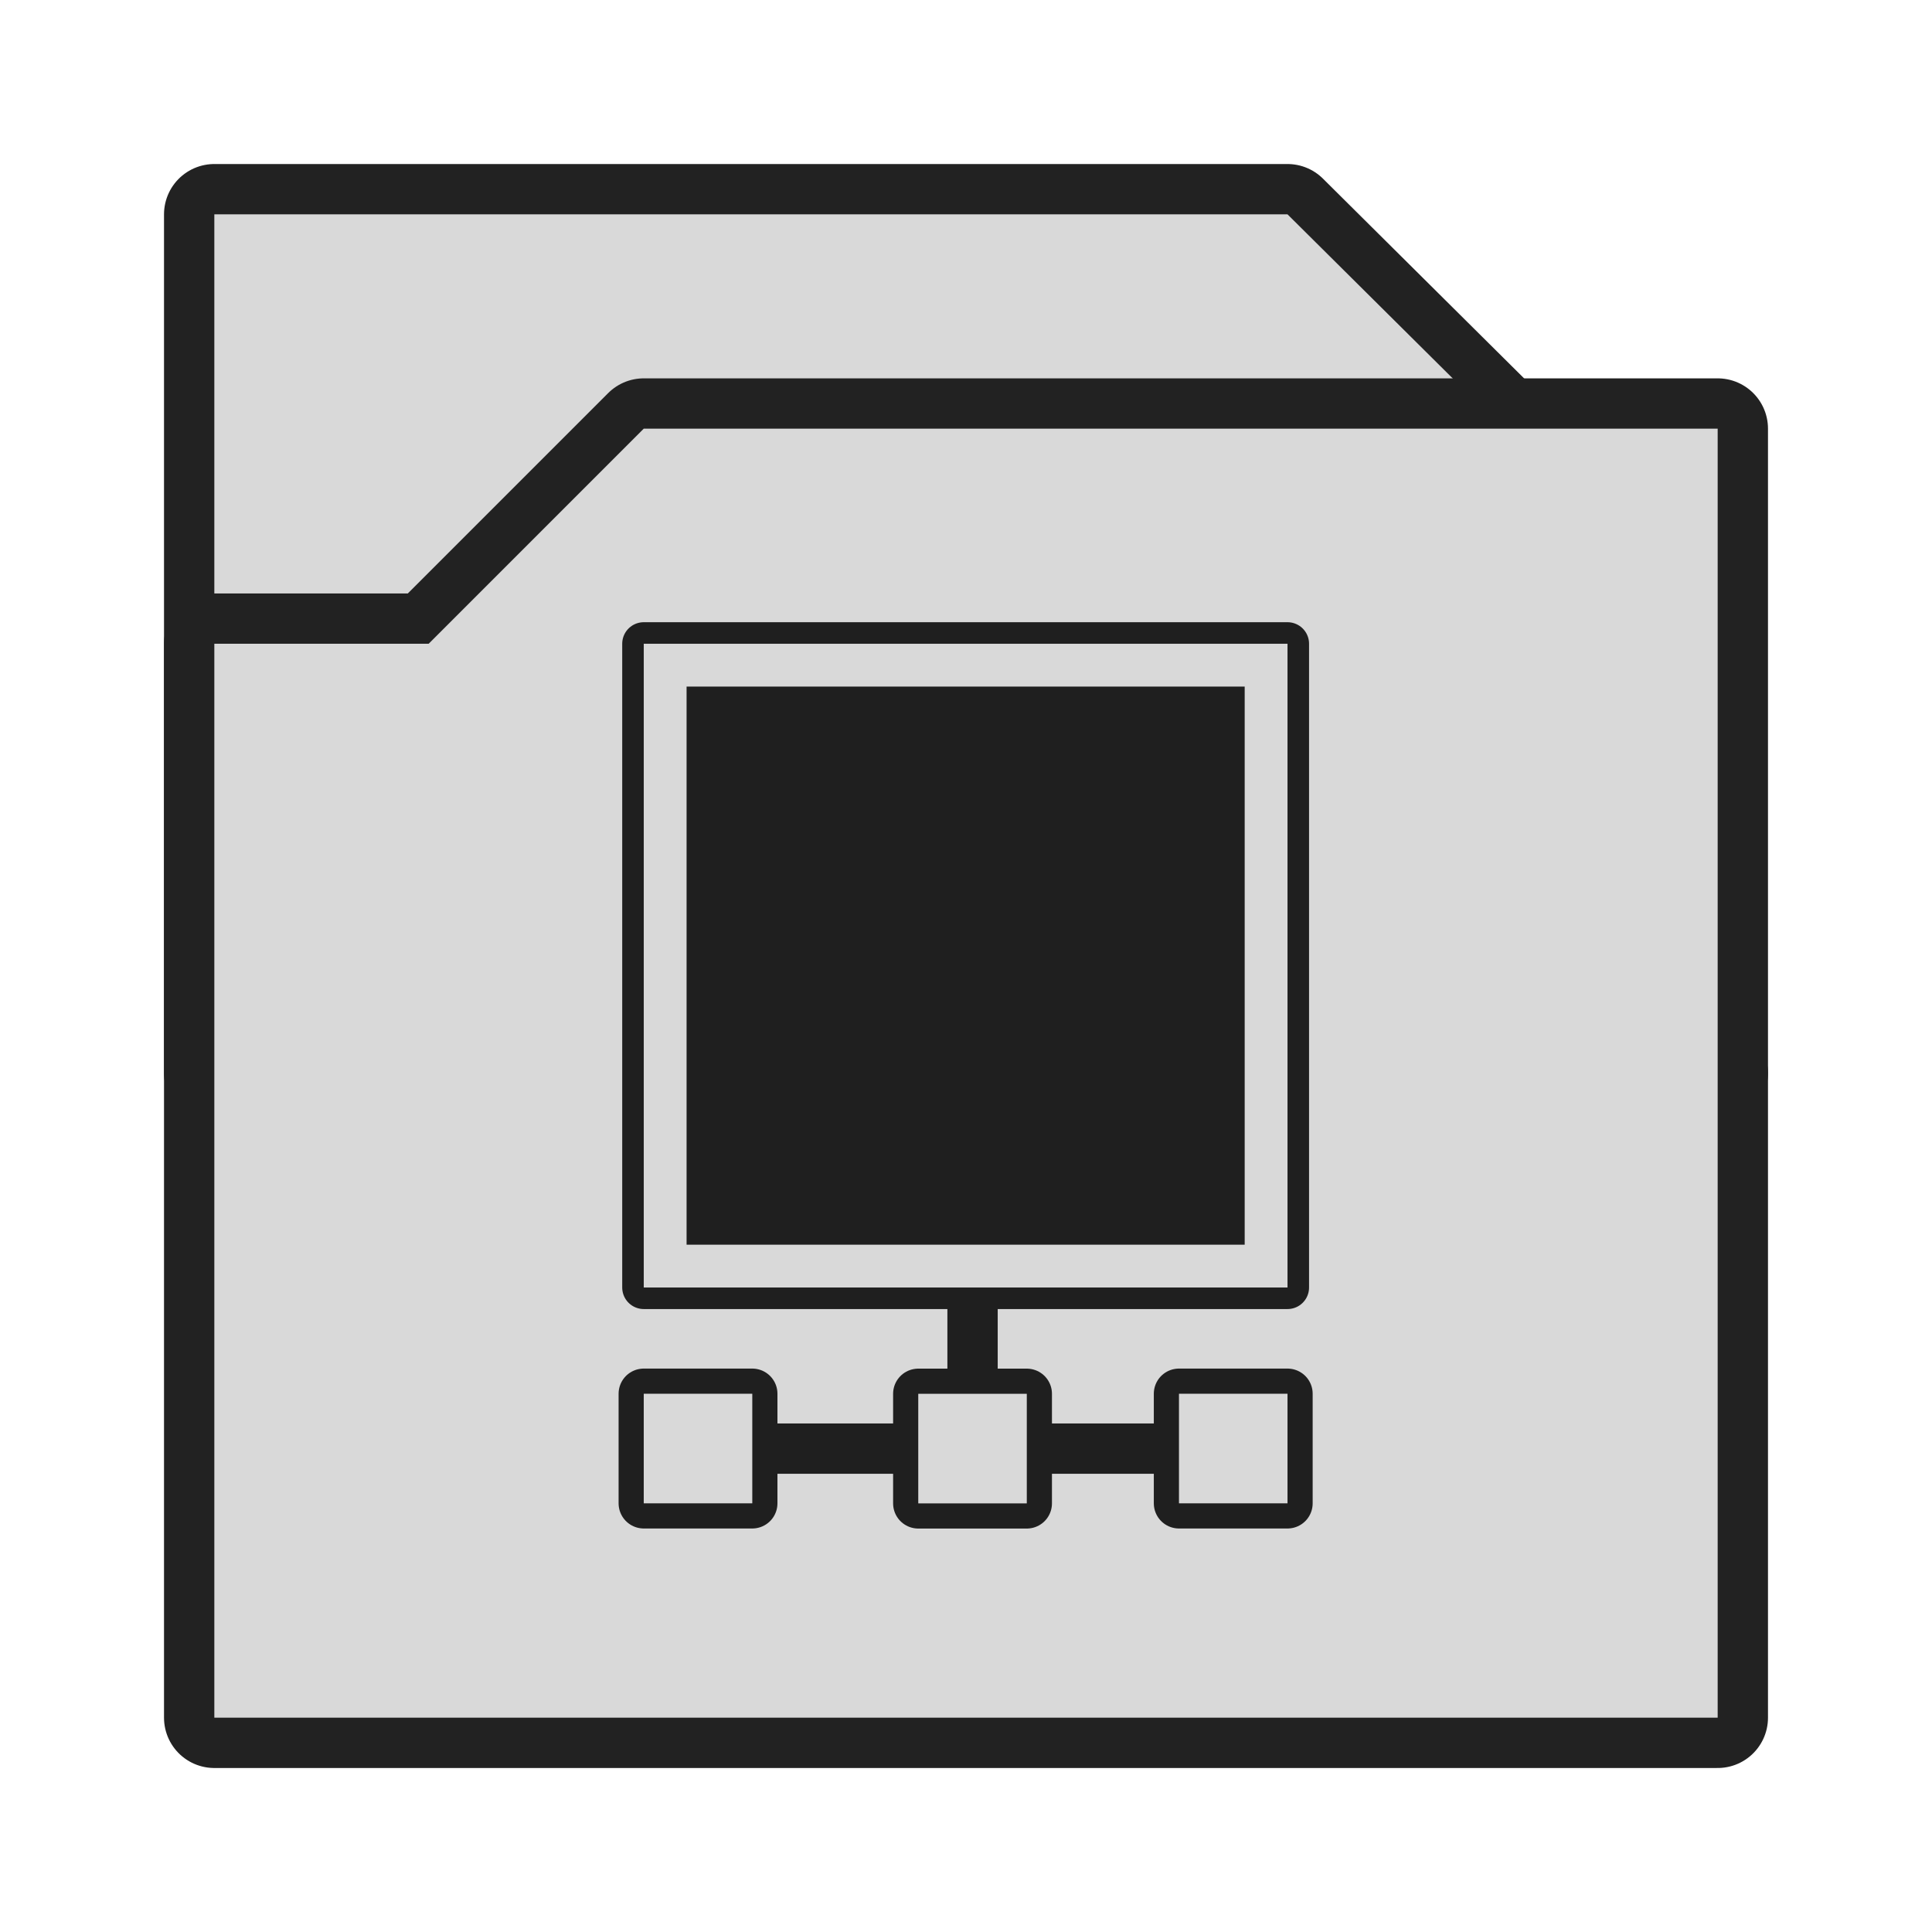
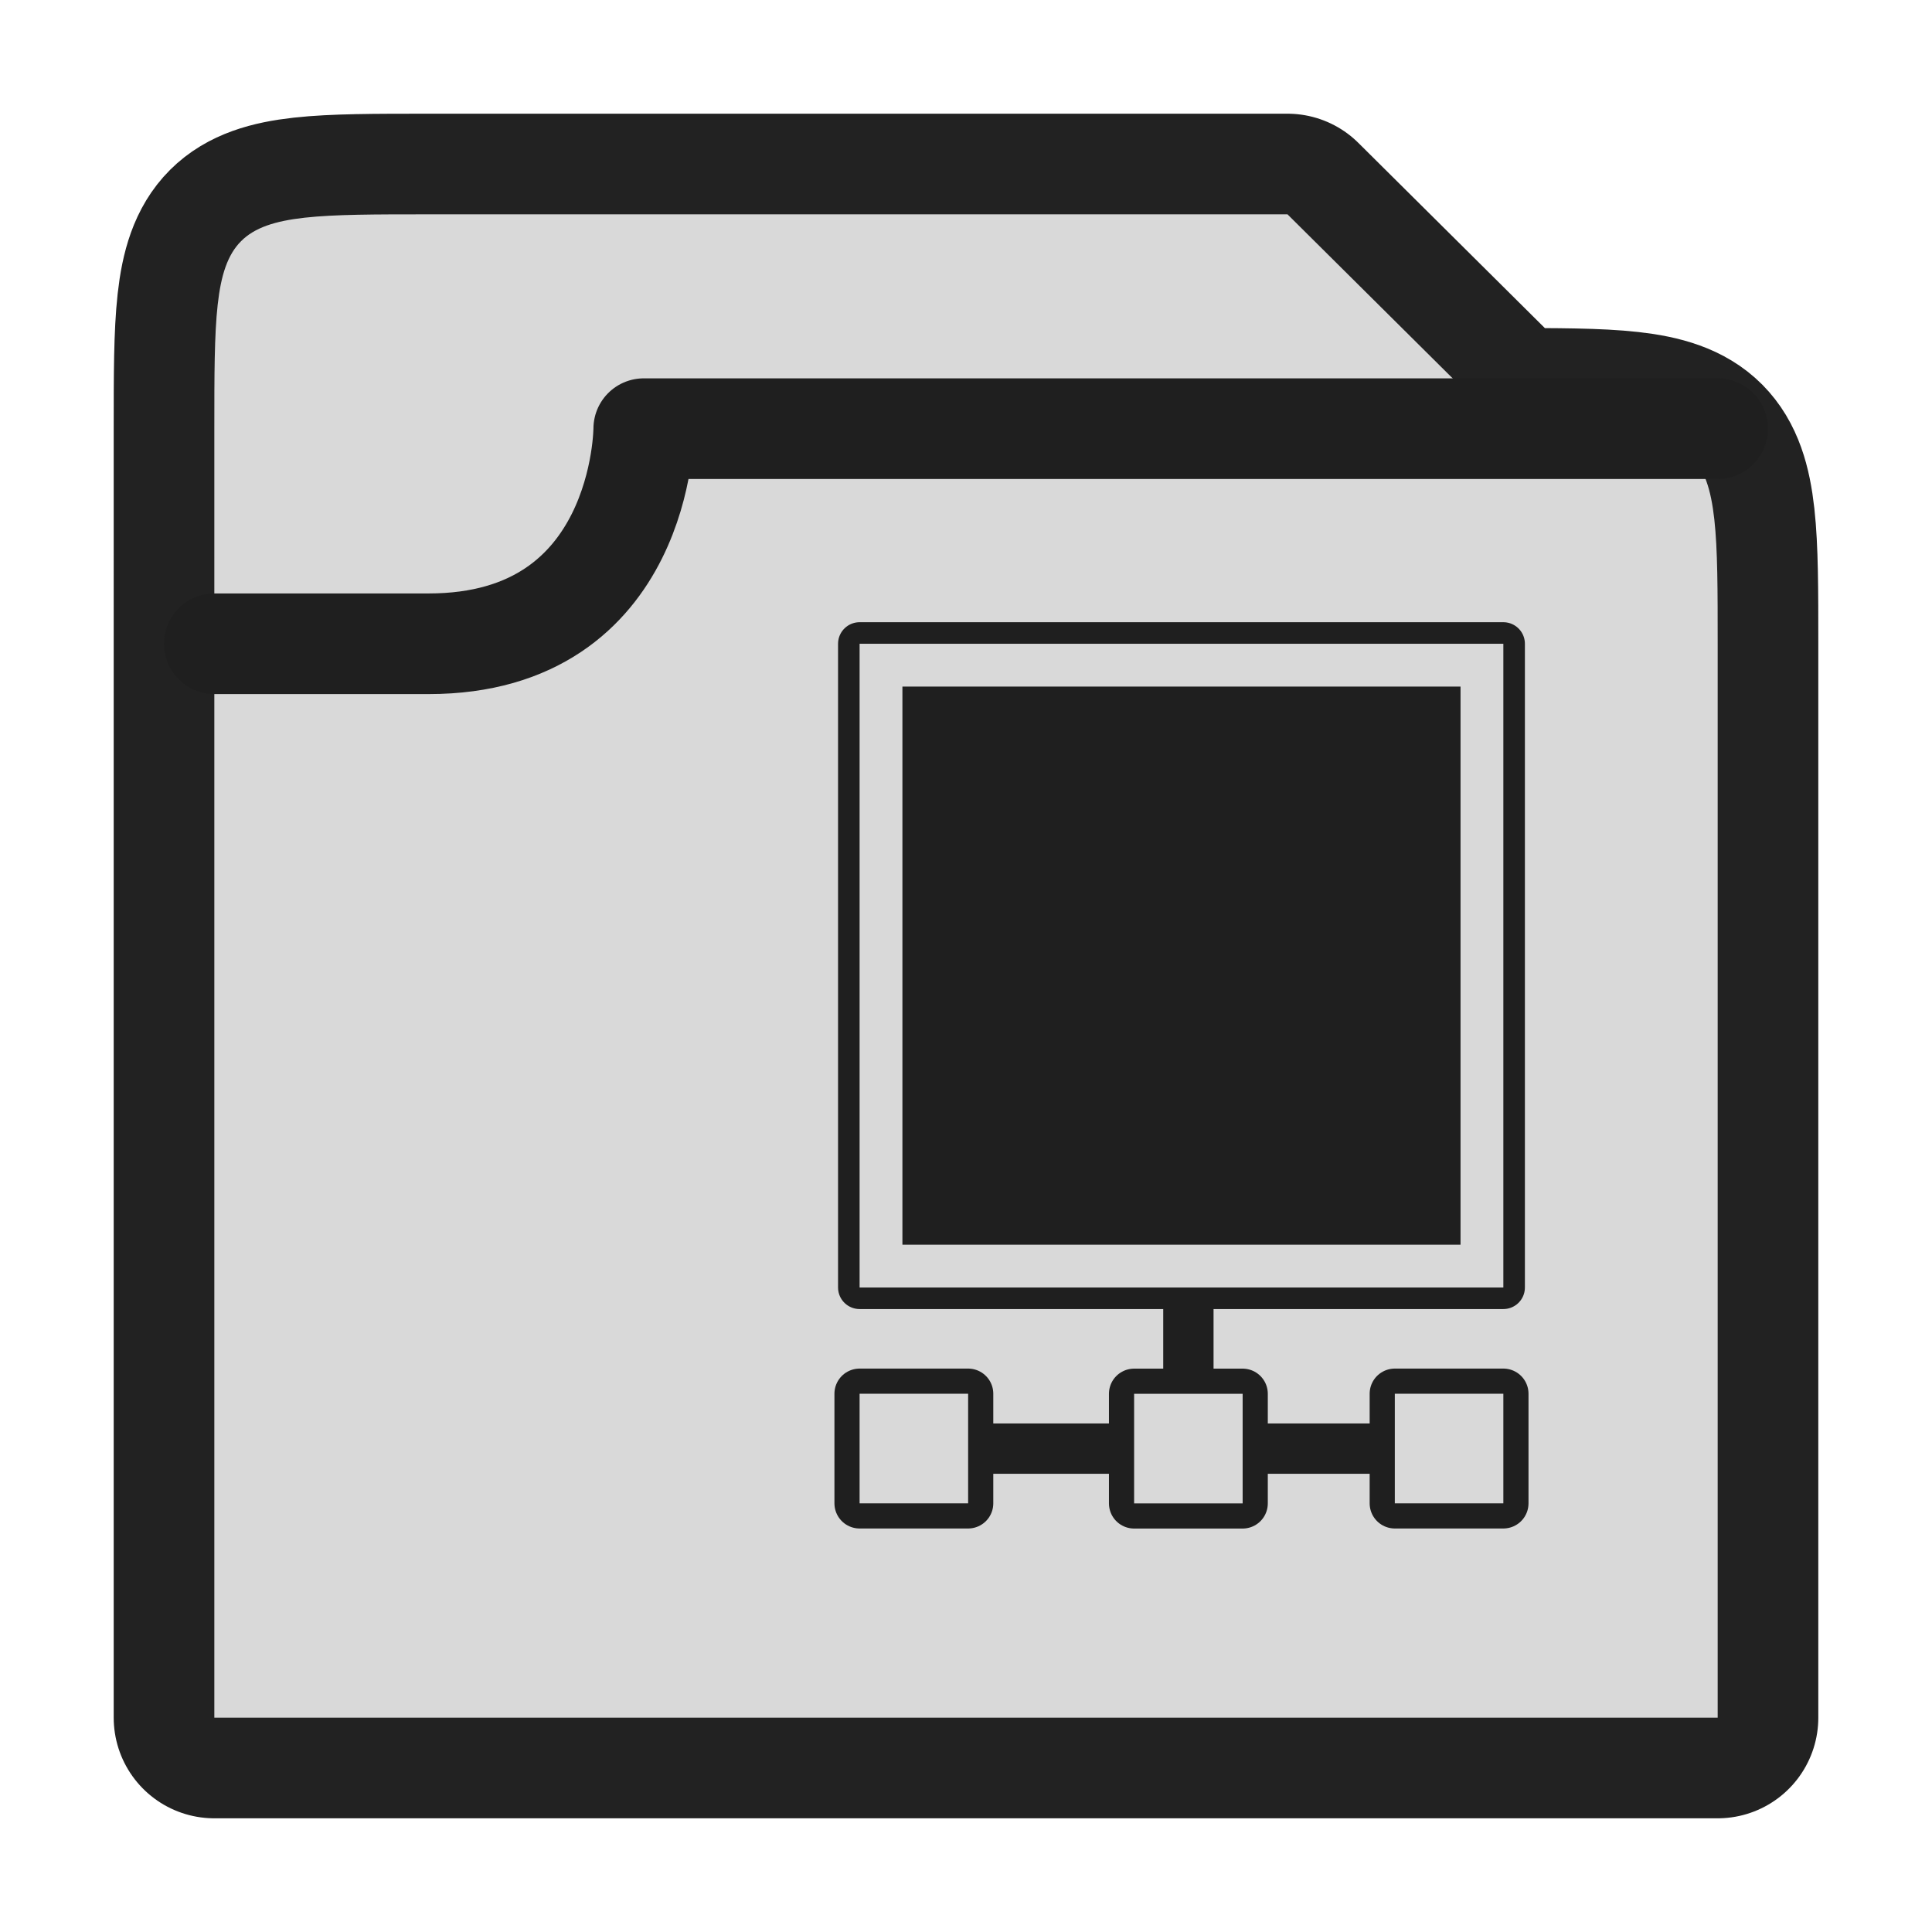
<svg xmlns="http://www.w3.org/2000/svg" id="svg4532" version="1.1" viewBox="0 0 67.733 67.733" height="256" width="256">
  <defs id="defs4526">
    <rect x="15.028" y="244.295" width="37.677" height="37.677" id="rect1046" />
    <rect x="15.028" y="244.295" width="37.677" height="37.677" id="rect864" />
  </defs>
  <g transform="translate(0,-229.2666)" id="layer1">
-     <path style="fill:#d9d9d9;fill-opacity:1;stroke:#222222;stroke-width:3.528;stroke-linecap:round;stroke-linejoin:round;stroke-miterlimit:4;stroke-dasharray:none;stroke-opacity:1;paint-order:stroke markers fill" d="m 7.514,236.781 15.055,0 h 22.569 l 7.567,7.514 7.514,22.595 H 7.514 Z" id="path1456" />
-     <path style="fill:#d9d9d9;stroke:#222222;stroke-width:3.528;stroke-linecap:round;stroke-linejoin:round;stroke-opacity:1;stroke-miterlimit:4;stroke-dasharray:none;paint-order:stroke fill markers;fill-opacity:1" d="M 60.219,244.295 H 22.569 l -7.541,7.541 H 7.514 v 37.65 H 60.219 Z" id="path1458" />
-     <path style="fill:none;stroke:#1f1f1f;stroke-width:1.764;stroke-linecap:butt;stroke-linejoin:miter;stroke-opacity:1;stroke-miterlimit:4;stroke-dasharray:none" d="m 26.218,280.053 h 15.712" id="path904" />
-     <path style="fill:none;stroke:#1f1f1f;stroke-width:1.764;stroke-linecap:butt;stroke-linejoin:miter;stroke-opacity:1;stroke-miterlimit:4;stroke-dasharray:none" d="m 34.096,274.405 v 5.647" id="path906" />
-     <g id="g874" transform="matrix(0.4282129,0,0,0.4282129,48.77962,150.443)">
-       <rect y="236.781" x="-61.209" height="52.705" width="52.705" id="rect852" style="fill:#d9d9d9;fill-opacity:1;stroke:#1f1f1f;stroke-width:3.528;stroke-linecap:round;stroke-linejoin:round;stroke-miterlimit:4;stroke-dasharray:none;paint-order:stroke fill markers" />
-       <rect y="240.287" x="-57.703" height="45.693" width="45.693" id="rect854" style="fill:#1f1f1f;fill-opacity:1;stroke:none;stroke-width:2.139;stroke-linecap:round;stroke-linejoin:round;stroke-miterlimit:4;stroke-dasharray:none;paint-order:stroke fill markers" />
+     <g id="g890">
+       <path id="path1456-9" style="fill:#d9d9d9;fill-opacity:1;stroke:#222222;stroke-width:26.667;stroke-linecap:round;stroke-linejoin:round;stroke-miterlimit:4;stroke-dasharray:none;stroke-opacity:1;paint-order:stroke markers fill" d="m 28.4,56.8 3.91e-4,28.501 L 28.4,227.6 c 28.4,0 28.4,0 28.4,0 H 199.2 c 28.4,0 -28.6,0 28.4,0 V 85.3 c 0,-28.5 0,-28.5 -28.401,-28.499 L 170.6,28.4 56.8,28.4 C 28.4,28.4 28.4,28.4 28.4,56.8 Z" transform="matrix(0.2645833,0,0,0.2645833,0,229.2666)" />
+       <path style="fill:none;stroke:#1f1f1f;stroke-width:3.528;stroke-linecap:round;stroke-linejoin:round;stroke-miterlimit:0.2;stroke-dasharray:none;stroke-opacity:1" d="m 7.514,251.836 h 7.514 c 7.541,0 7.541,-7.541 7.541,-7.541 h 37.65" id="path849" />
    </g>
-     <rect style="fill:#d9d9d9;fill-opacity:1;stroke:#1f1f1f;stroke-width:1.764;stroke-linecap:round;stroke-linejoin:round;stroke-miterlimit:4;stroke-dasharray:none;paint-order:stroke fill markers" id="rect876" width="3.805" height="3.842" x="22.569" y="278.129" />
-     <rect y="278.129" x="41.333" height="3.842" width="3.805" id="rect876-4" style="fill:#d9d9d9;fill-opacity:1;stroke:#1f1f1f;stroke-width:1.764;stroke-linecap:round;stroke-linejoin:round;stroke-miterlimit:4;stroke-dasharray:none;paint-order:stroke fill markers" />
-     <rect y="278.131" x="32.193" height="3.842" width="3.805" id="rect876-1" style="fill:#d9d9d9;fill-opacity:1;stroke:#1f1f1f;stroke-width:1.764;stroke-linecap:round;stroke-linejoin:round;stroke-miterlimit:4;stroke-dasharray:none;paint-order:stroke fill markers" />
+     <g id="g4448" transform="translate(7.567082)">
+       <path style="fill:none;stroke:#1f1f1f;stroke-width:1.764;stroke-linecap:butt;stroke-linejoin:miter;stroke-miterlimit:4;stroke-dasharray:none;stroke-opacity:1" d="m 26.218,280.053 h 15.712" id="path904" />
+       <path style="fill:none;stroke:#1f1f1f;stroke-width:1.764;stroke-linecap:butt;stroke-linejoin:miter;stroke-miterlimit:4;stroke-dasharray:none;stroke-opacity:1" d="m 34.096,274.405 v 5.647" id="path906" />
+       <g id="g874" transform="matrix(0.4282129,0,0,0.4282129,48.77962,150.443)">
+         <rect y="236.781" x="-61.209" height="52.705" width="52.705" id="rect852" style="fill:#d9d9d9;fill-opacity:1;stroke:#1f1f1f;stroke-width:3.528;stroke-linecap:round;stroke-linejoin:round;stroke-miterlimit:4;stroke-dasharray:none;paint-order:stroke fill markers" />
+         <rect y="240.287" x="-57.703" height="45.693" width="45.693" id="rect854" style="fill:#1f1f1f;fill-opacity:1;stroke:none;stroke-width:2.139;stroke-linecap:round;stroke-linejoin:round;stroke-miterlimit:4;stroke-dasharray:none;paint-order:stroke fill markers" />
+       </g>
+       <rect style="fill:#d9d9d9;fill-opacity:1;stroke:#1f1f1f;stroke-width:1.764;stroke-linecap:round;stroke-linejoin:round;stroke-miterlimit:4;stroke-dasharray:none;paint-order:stroke fill markers" id="rect876" width="3.805" height="3.842" x="22.569" y="278.129" />
+       <rect y="278.129" x="41.333" height="3.842" width="3.805" id="rect876-4" style="fill:#d9d9d9;fill-opacity:1;stroke:#1f1f1f;stroke-width:1.764;stroke-linecap:round;stroke-linejoin:round;stroke-miterlimit:4;stroke-dasharray:none;paint-order:stroke fill markers" />
+       <rect y="278.131" x="32.193" height="3.842" width="3.805" id="rect876-1" style="fill:#d9d9d9;fill-opacity:1;stroke:#1f1f1f;stroke-width:1.764;stroke-linecap:round;stroke-linejoin:round;stroke-miterlimit:4;stroke-dasharray:none;paint-order:stroke fill markers" />
+     </g>
  </g>
</svg>
